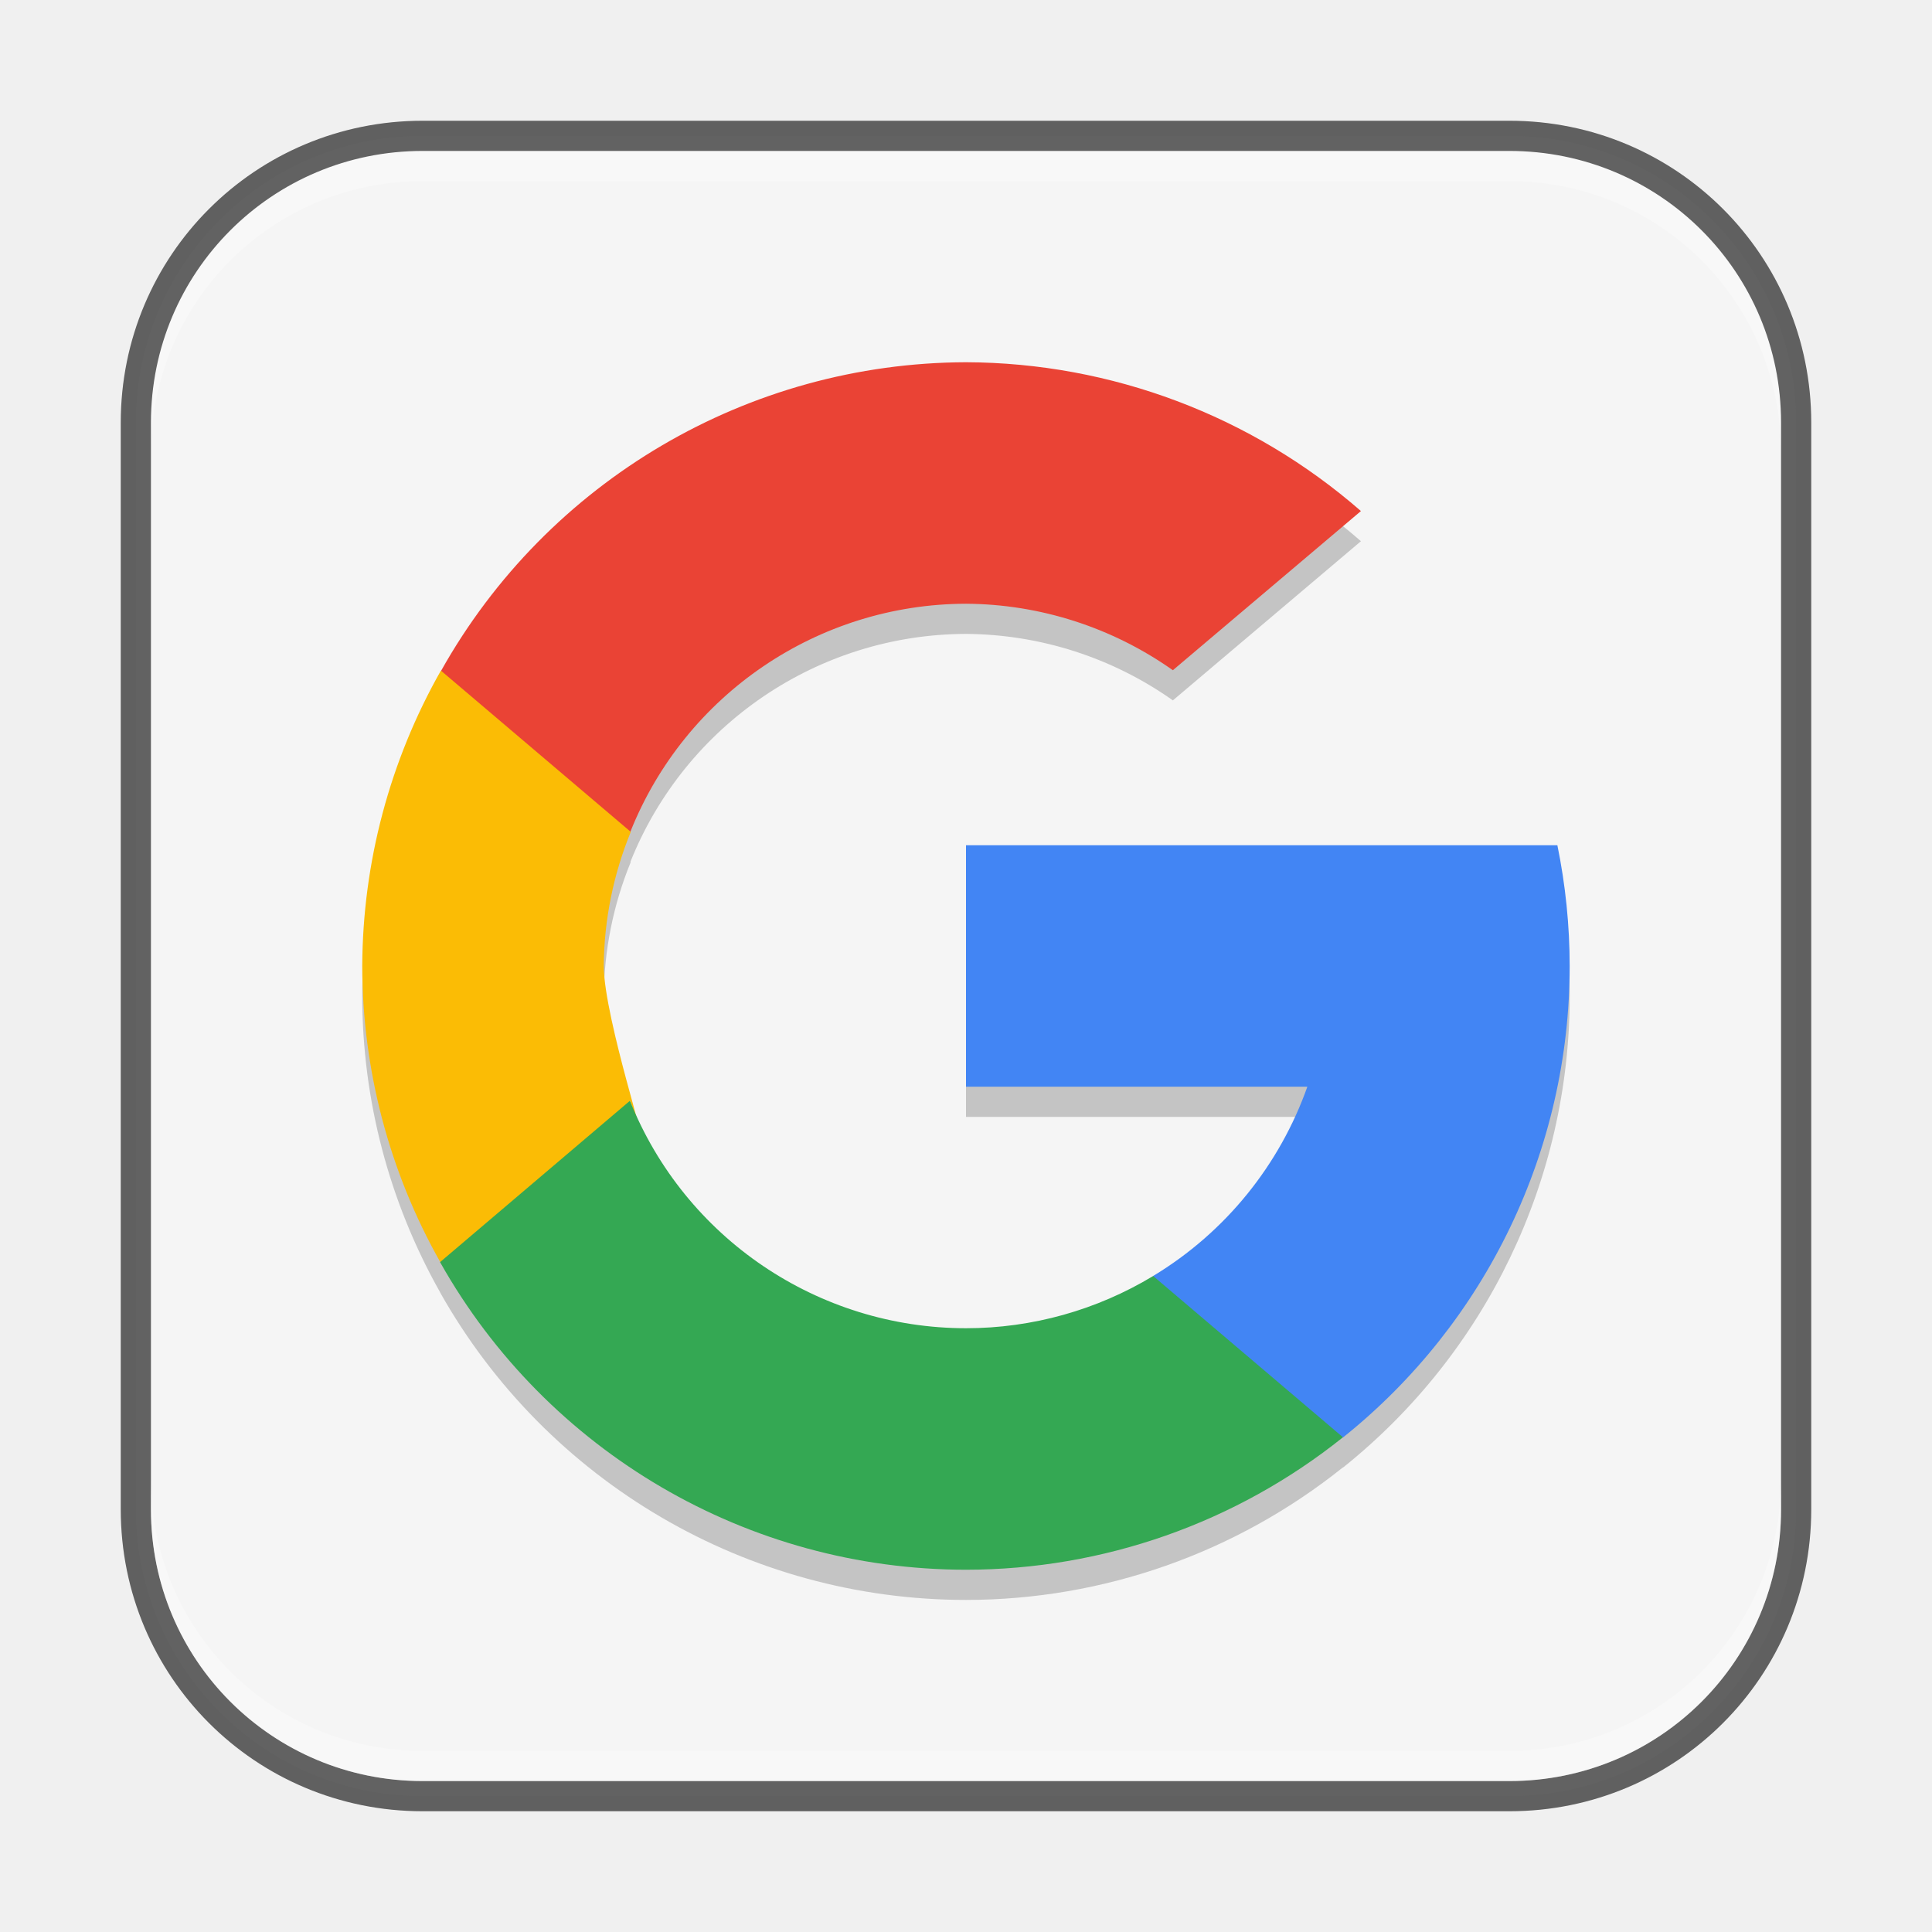
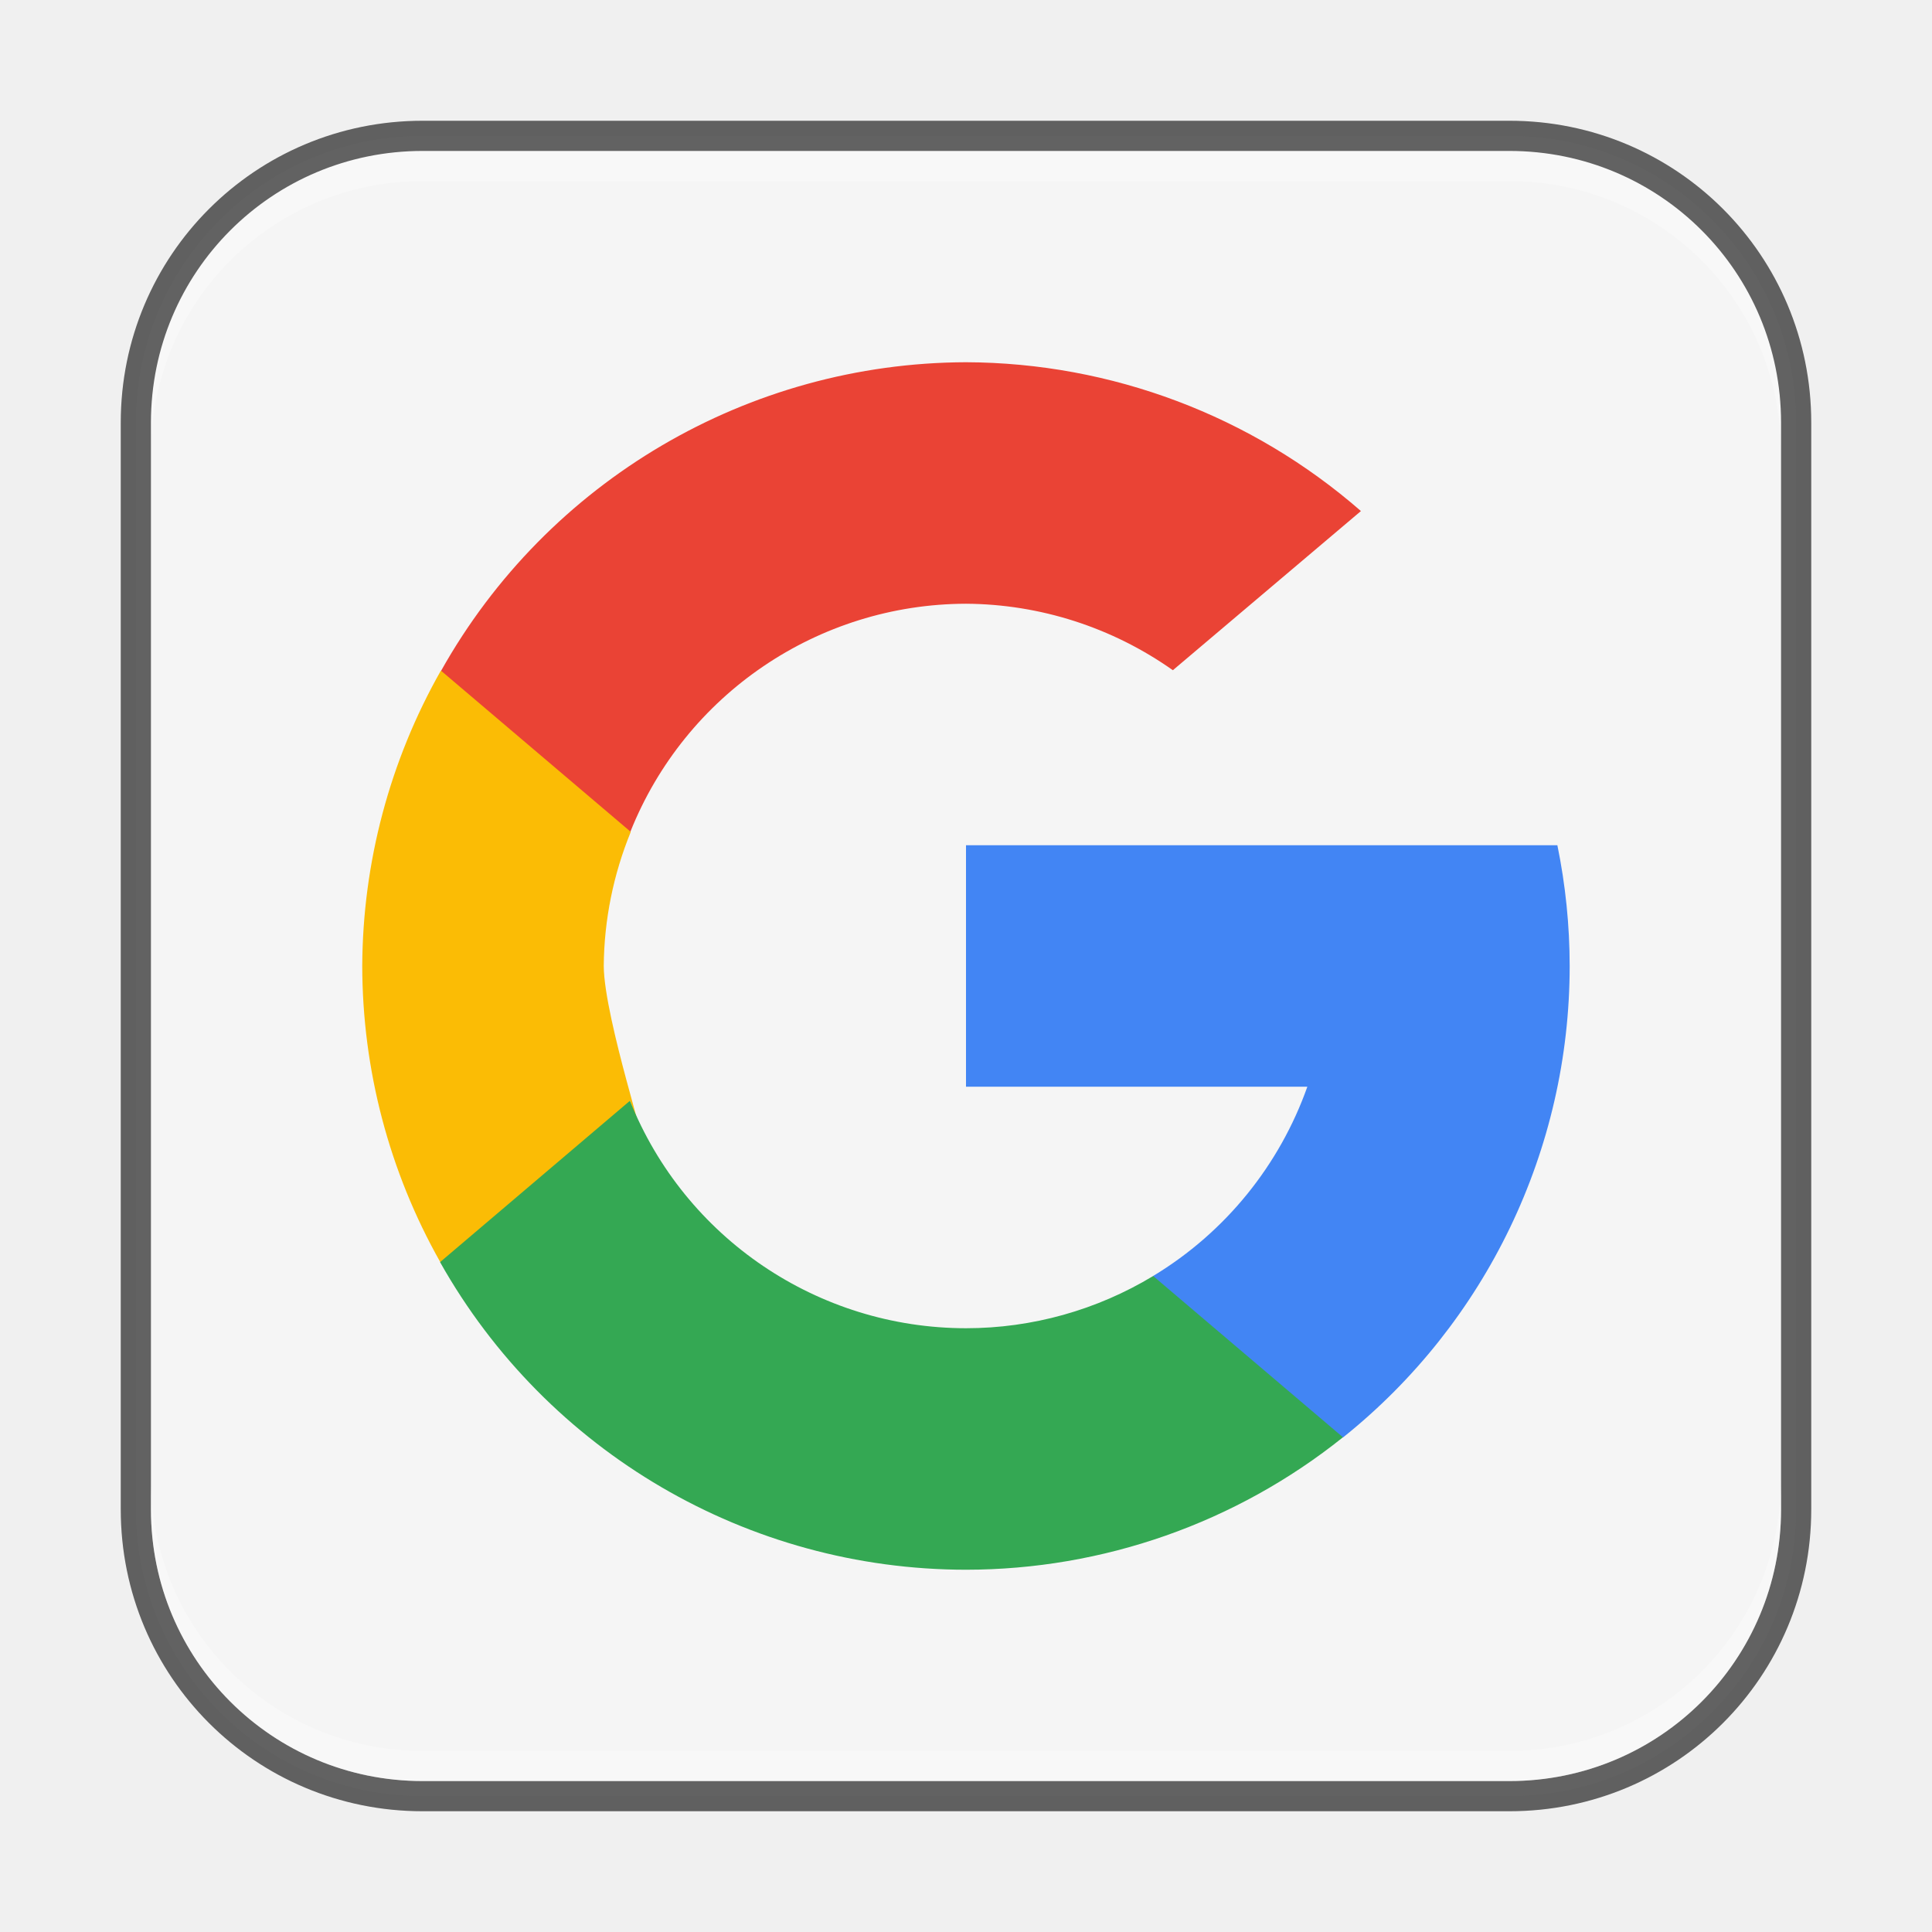
<svg xmlns="http://www.w3.org/2000/svg" width="64" height="64" viewBox="0 0 64 64" version="1.1" id="svg5">
  <defs id="defs2" />
  <rect style="fill:#f5f5f5;fill-opacity:1;stroke:none" id="rect184" width="55" height="55" x="4.5" y="4.5" ry="9.5" />
-   <path d="m 32,13 c -7.214,0.021 -13.859,3.927 -17.388,10.22 l -0.01,-0.005 c -1.693,2.984 -2.588,6.354 -2.603,9.785 0.004,3.436 0.89,6.812 2.578,9.805 v 0.005 c 3.542,6.293 10.201,10.188 17.422,10.19 4.538,-0.002 8.937,-1.55 12.48,-4.385 h 0.01 c 4.745,-3.795 7.509,-9.539 7.51,-15.615 -7.17e-4,-1.344 -0.141,-2.683 -0.41,-3.999 H 49.676 43.279 32 v 7.998 h 11.309 c -0.914,2.581 -2.698,4.813 -5.112,6.27 -1.87,1.131 -4.011,1.727 -6.196,1.729 -4.734,-0.002 -9.008,-2.782 -10.937,-7.07 -0.154,-0.606 -1.059,-3.636 -1.064,-4.927 0.013,-1.524 0.316,-3.033 0.894,-4.443 l -0.01,-0.005 c 5.57e-4,-0.001 -5.58e-4,-0.003 0,-0.005 1.818,-4.548 6.22,-7.538 11.118,-7.549 2.455,0.016 4.846,0.784 6.851,2.202 l 6.23,-5.273 C 41.455,14.763 36.812,13.016 32,13 Z" style="opacity:0.2;fill:#000000;fill-opacity:1;stroke-width:2;stroke-linejoin:round" id="path12181" />
  <g id="g12145" transform="matrix(2.499998,0,0,2.499998,2.000007,0.9268859)">
    <path id="path24487" style="fill:#ea4335;fill-opacity:1;stroke-width:0.8;stroke-linejoin:round" d="M 12,4.429 C 9.114,4.438 6.457,6 5.045,8.517 L 5.787,10.503 7.553,10.65 C 8.28,8.829 10.04,7.634 12,7.629 c 0.982,0.006 1.939,0.314 2.741,0.881 l 2.492,-2.109 C 15.783,5.136 13.925,4.436 12,4.429 Z" />
    <path id="rect25425" style="fill:#fbbc05;fill-opacity:1;stroke-width:0.8;stroke-linejoin:round" d="m 5.042,8.515 c -0.677,1.194 -1.036,2.542 -1.042,3.914 0.002,1.374 0.357,2.725 1.033,3.922 l 1.805,-0.258 0.709,-1.878 c 0.332,0.936 -0.344,-1.084 -0.347,-1.786 0.005,-0.61 0.127,-1.212 0.358,-1.777 z" />
    <path id="rect35766" style="fill:#4285f4;fill-opacity:1;stroke-width:0.8;stroke-linejoin:round" d="m 12,10.829 v 3.2 h 4.523 c -0.366,1.032 -1.078,1.925 -2.044,2.508 l 0.316,1.988 2.201,0.151 c 1.898,-1.518 3.003,-3.817 3.003,-6.247 -2.88e-4,-0.537 -0.055,-1.073 -0.163,-1.6 H 19.072 16.512 Z" />
    <path id="rect24779-7" style="fill:#34a853;fill-opacity:1;stroke-width:0.8;stroke-linejoin:round" d="M 7.547,14.215 5.031,16.353 C 6.448,18.87 9.111,20.428 12,20.429 c 1.816,-9.58e-4 3.578,-0.62 4.995,-1.755 L 14.48,16.537 C 13.732,16.989 12.874,17.229 12,17.229 10.039,17.228 8.276,16.035 7.547,14.215 Z" />
  </g>
  <path id="rect2630" style="opacity:0.3;fill:#ffffff;fill-opacity:1" d="M 14,5 C 9.014,5 5,9.014 5,14 v 1 C 5,10.014 9.014,6 14,6 h 36 c 4.986,0 9,4.014 9,9 V 14 C 59,9.014 54.986,5 50,5 Z" />
  <path id="rect899" style="fill:#000000;stroke:none;opacity:0.6" d="M 14,4 C 8.46,4 4,8.46 4,14 v 36 c 0,5.54 4.46,10 10,10 h 36 c 5.54,0 10,-4.46 10,-10 V 14 C 60,8.46 55.54,4 50,4 Z m 0,1 h 36 c 4.986,0 9,4.014 9,9 v 36 c 0,4.986 -4.014,9 -9,9 H 14 C 9.014,59 5,54.986 5,50 V 14 C 5,9.014 9.014,5 14,5 Z" />
  <path id="rect398" style="opacity:0.3;fill:#ffffff" d="M 5 49 L 5 50 C 5 54.986 9.014 59 14 59 L 50 59 C 54.986 59 59 54.986 59 50 L 59 49 C 59 53.986 54.986 58 50 58 L 14 58 C 9.014 58 5 53.986 5 49 z " />
</svg>
